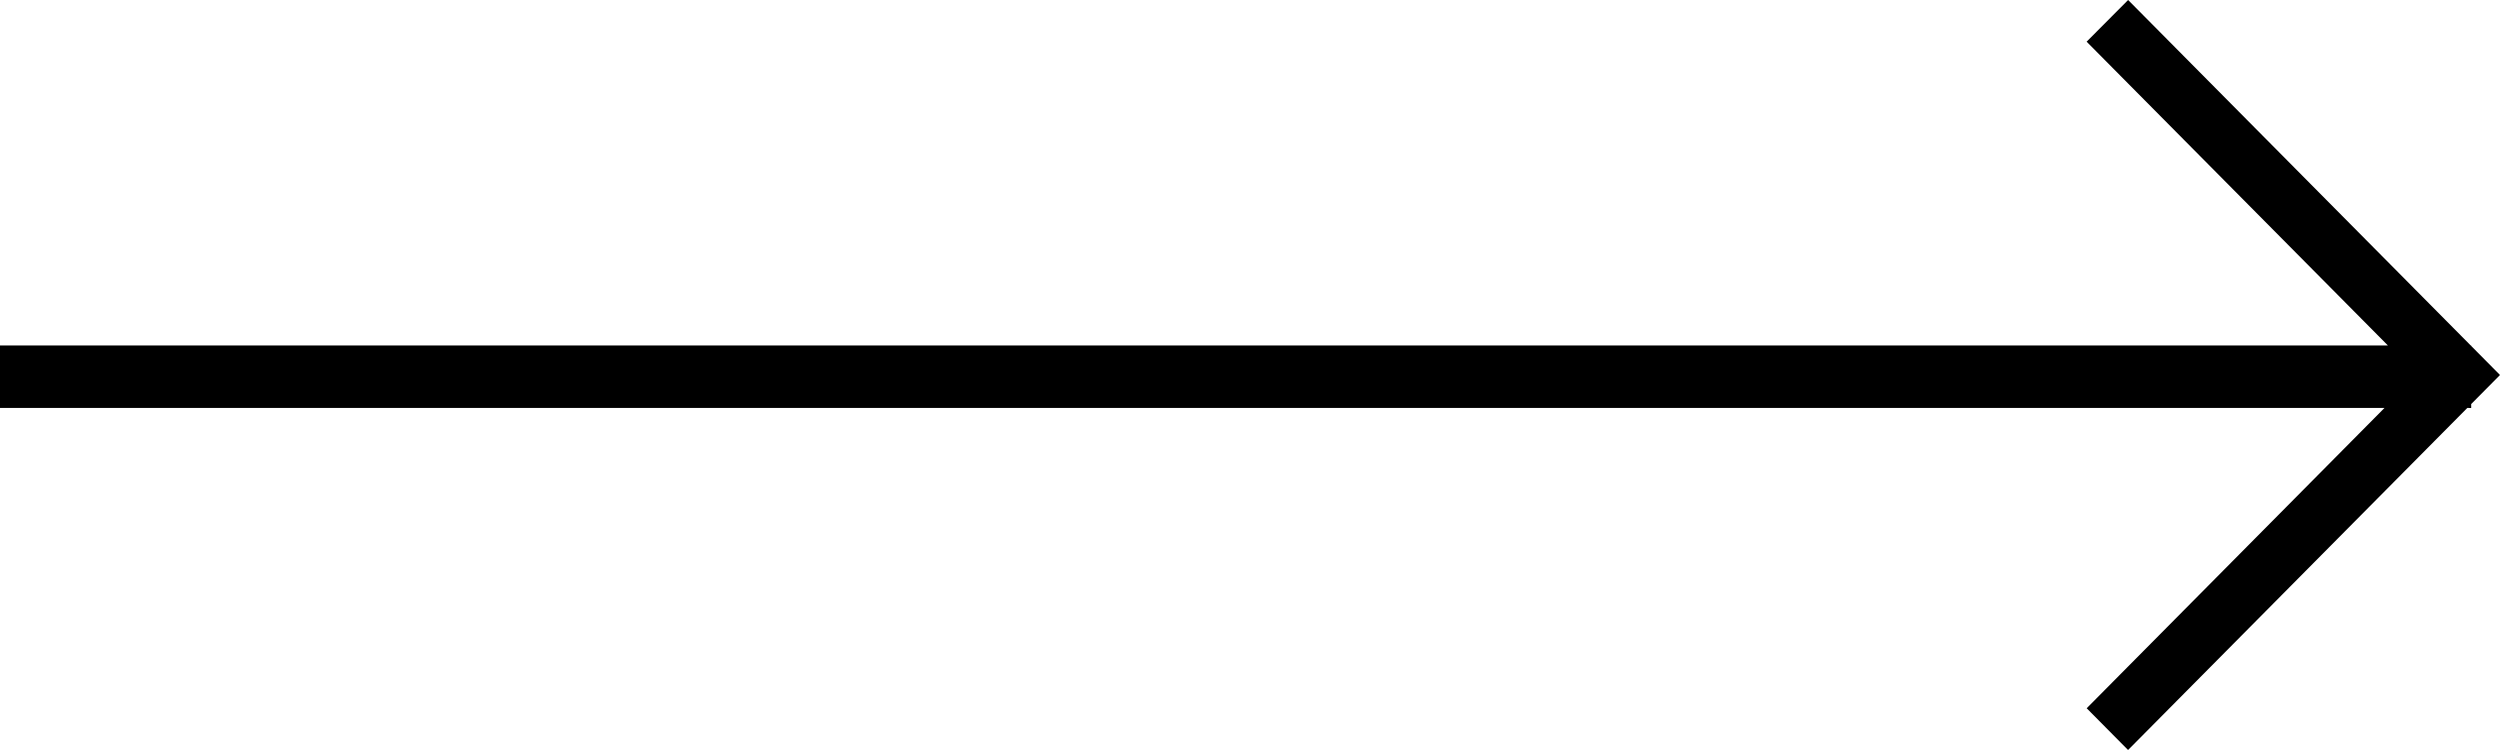
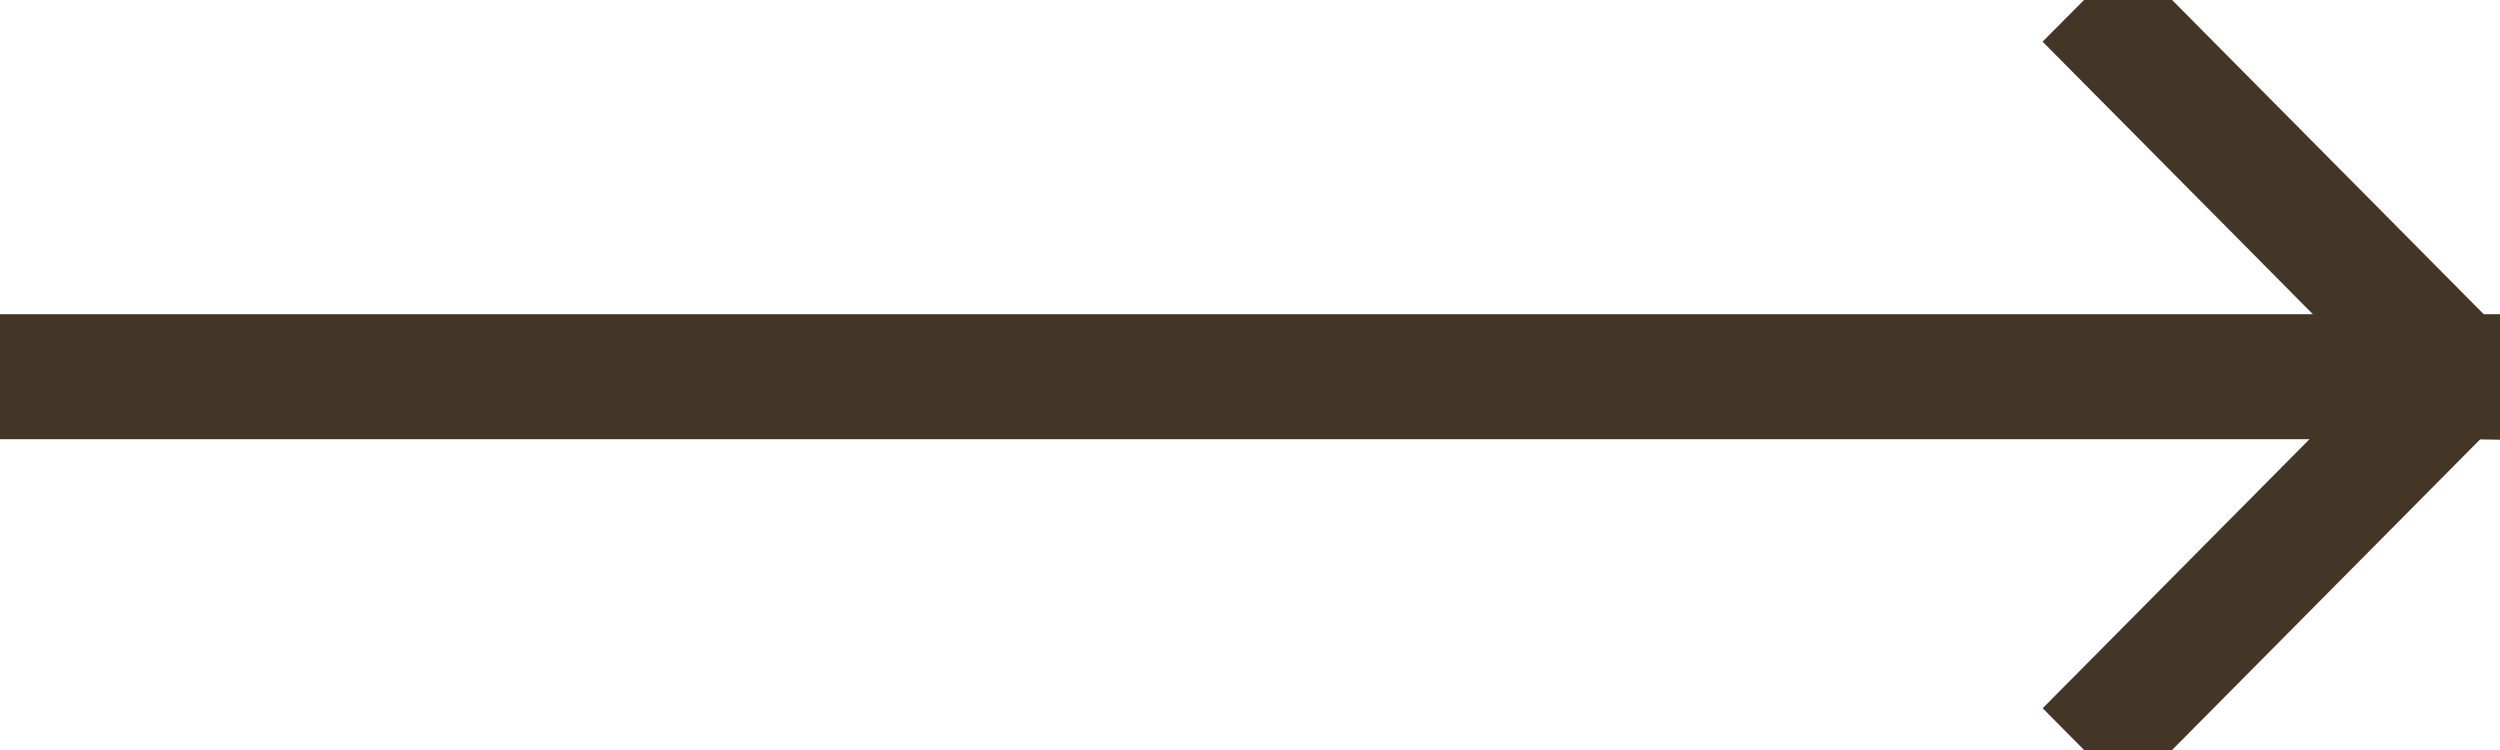
- <svg xmlns="http://www.w3.org/2000/svg" width="40" height="12">
+ <svg xmlns="http://www.w3.org/2000/svg" stroke="rgb(68, 54, 39)" width="40" height="12">
  <path d="M34.05 0l5.481 5.527h.008v.008L40 6l-.461.465v.063l-.062-.001L34.049 12l-.662-.668 4.765-4.805H0v-1h38.206l-4.82-4.86L34.05 0z" fill="#000" fill-rule="nonzero" />
</svg>
